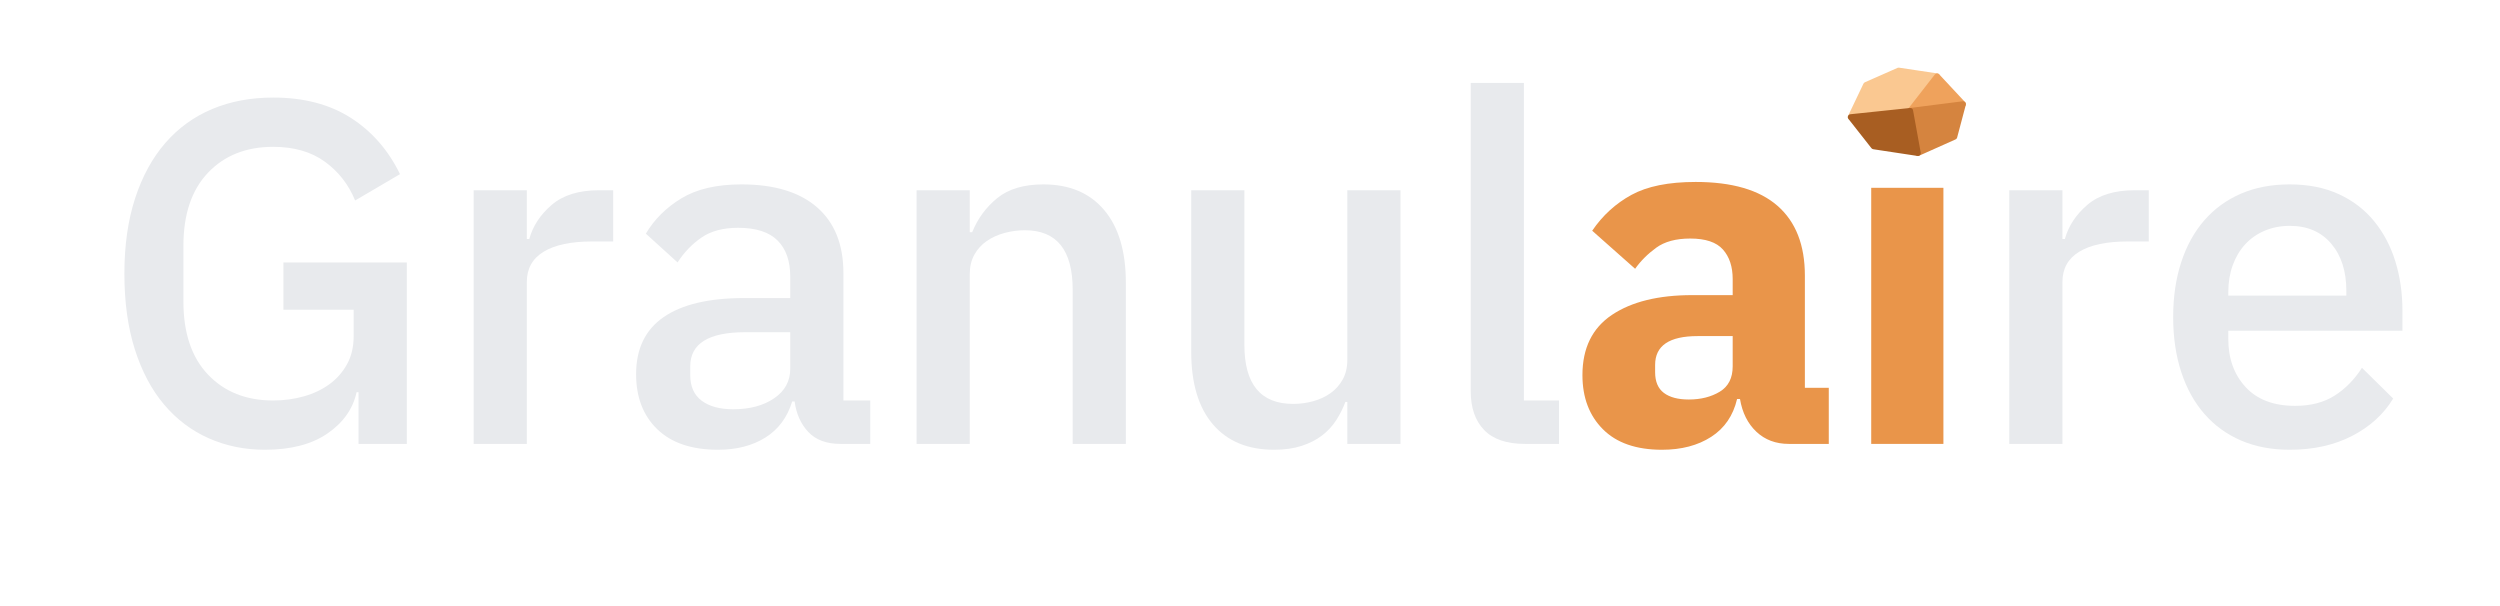
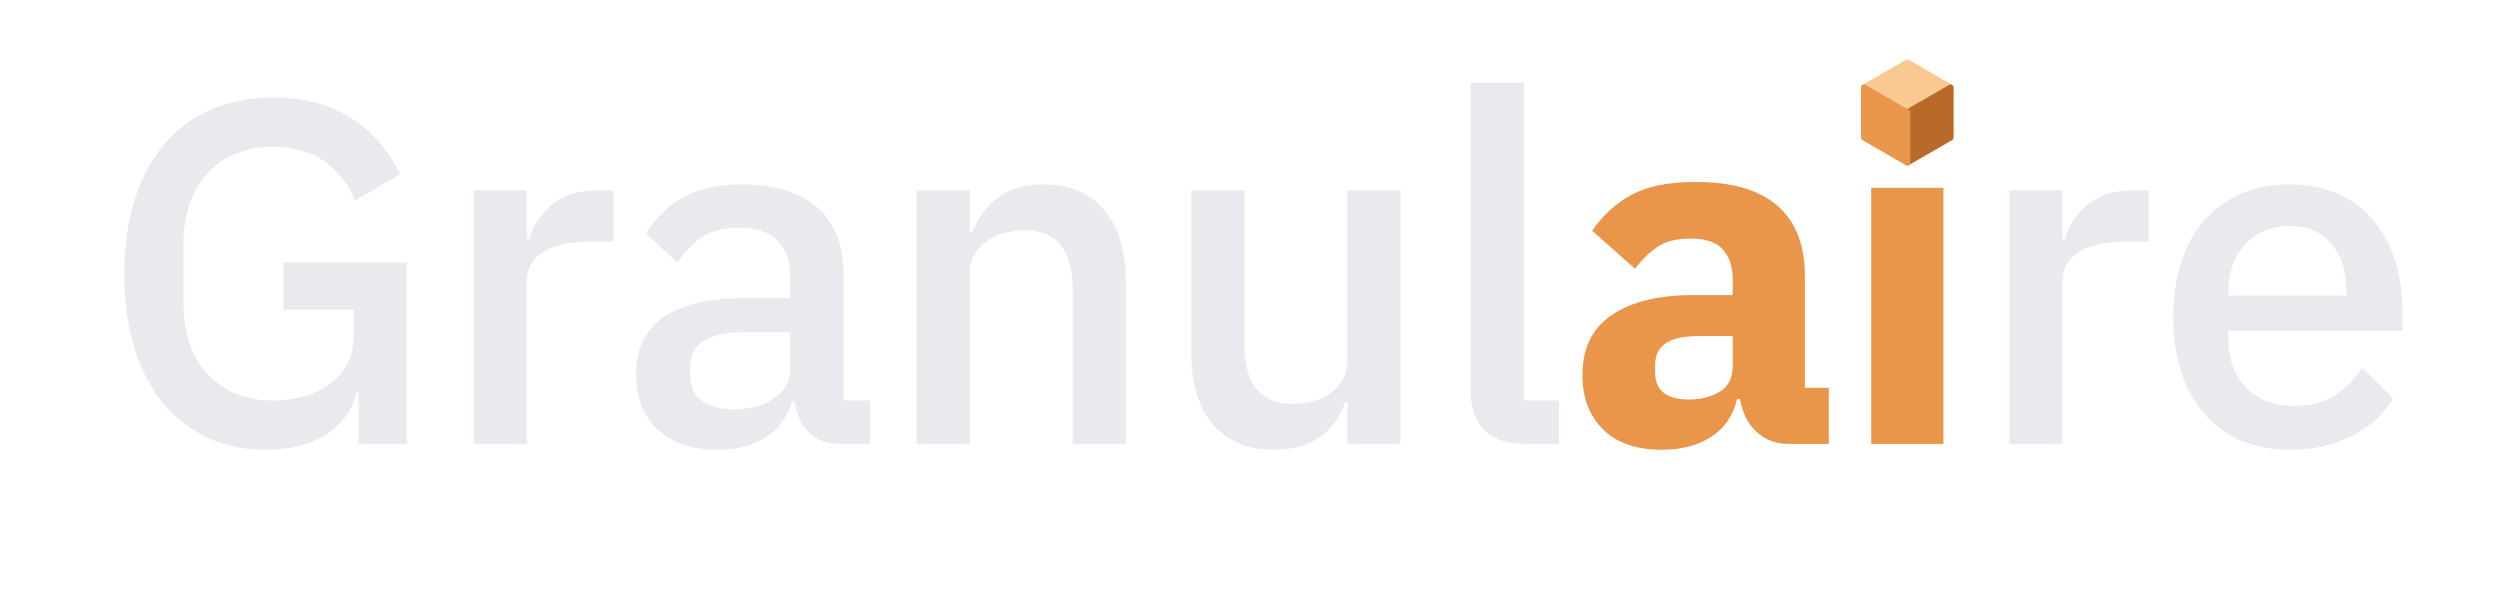
<svg xmlns="http://www.w3.org/2000/svg" viewBox="0 0 615 149" width="615" height="149" role="img" aria-label="Granulaire">
  <path fill="#E8EAED" transform="translate(24.00 109.20) scale(0.12 -0.12)" d="M535 106H531Q520 55 471.5 21.5Q423 -12 343 -12Q281 -12 228.0 11.5Q175 35 136.5 80.5Q98 126 76.5 193.5Q55 261 55 349Q55 436 77.0 503.5Q99 571 139.0 617.0Q179 663 235.0 686.5Q291 710 360 710Q454 710 519.0 668.5Q584 627 620 553L528 499Q508 548 466.0 578.5Q424 609 360 609Q277 609 226.5 556.0Q176 503 176 406V292Q176 195 226.5 142.0Q277 89 360 89Q393 89 423.0 97.5Q453 106 475.5 122.5Q498 139 511.5 163.5Q525 188 525 221V275H381V372H634V0H535Z" />
  <path fill="#E8EAED" transform="translate(107.16 109.20) scale(0.12 -0.12)" d="M78 0V520H187V420H192Q203 460 238.0 490.0Q273 520 335 520H364V415H321Q256 415 221.5 394.0Q187 373 187 332V0Z" />
  <path fill="#E8EAED" transform="translate(151.68 109.20) scale(0.12 -0.12)" d="M459 0Q416 0 393.0 24.5Q370 49 365 87H360Q345 38 305.0 13.0Q265 -12 208 -12Q127 -12 83.5 30.0Q40 72 40 143Q40 221 96.5 260.0Q153 299 262 299H356V343Q356 391 330.0 417.0Q304 443 249 443Q203 443 174.0 423.0Q145 403 125 372L60 431Q86 475 133.0 503.5Q180 532 256 532Q357 532 411.0 485.0Q465 438 465 350V89H520V0ZM239 71Q290 71 323.0 93.5Q356 116 356 154V229H264Q151 229 151 159V141Q151 106 174.5 88.5Q198 71 239 71Z" />
  <path fill="#E8EAED" transform="translate(216.12 109.20) scale(0.12 -0.12)" d="M78 0V520H187V434H192Q209 476 243.5 504.0Q278 532 338 532Q418 532 462.5 479.5Q507 427 507 330V0H398V316Q398 438 300 438Q279 438 258.5 432.5Q238 427 222.0 416.0Q206 405 196.5 388.0Q187 371 187 348V0Z" />
  <path fill="#E8EAED" transform="translate(284.28 109.20) scale(0.12 -0.12)" d="M393 86H389Q382 67 370.5 49.0Q359 31 341.5 17.5Q324 4 299.5 -4.0Q275 -12 243 -12Q162 -12 117.5 40.0Q73 92 73 189V520H182V203Q182 82 282 82Q303 82 323.0 87.5Q343 93 358.5 104.0Q374 115 383.5 132.0Q393 149 393 172V520H502V0H393Z" />
  <path fill="#E8EAED" transform="translate(352.44 109.20) scale(0.12 -0.12)" d="M189 0Q133 0 105.5 28.5Q78 57 78 108V740H187V89H259V0Z" />
  <path fill="#E9954A" transform="translate(385.20 109.20) scale(0.12 -0.12)" d="M457 0Q417 0 390.5 25.0Q364 50 357 92H351Q339 41 298.0 14.5Q257 -12 197 -12Q118 -12 76.0 30.0Q34 72 34 141Q34 224 94.5 264.5Q155 305 259 305H342V338Q342 376 322.0 398.5Q302 421 255 421Q211 421 185.0 402.0Q159 383 142 359L54 437Q86 484 134.5 510.5Q183 537 266 537Q378 537 434.0 488.0Q490 439 490 345V115H539V0ZM252 91Q289 91 315.5 107.0Q342 123 342 159V221H270Q183 221 183 162V147Q183 118 201.0 104.5Q219 91 252 91Z" />
  <path fill="#E9954A" transform="translate(452.04 109.20) scale(0.12 -0.12)" d="M69 0V525H217V0Z" />
  <path fill="#E8EAED" transform="translate(484.92 109.20) scale(0.12 -0.12)" d="M78 0V520H187V420H192Q203 460 238.0 490.0Q273 520 335 520H364V415H321Q256 415 221.5 394.0Q187 373 187 332V0Z" />
  <path fill="#E8EAED" transform="translate(529.44 109.20) scale(0.12 -0.12)" d="M282 -12Q226 -12 182.0 7.0Q138 26 107.0 61.5Q76 97 59.5 147.5Q43 198 43 260Q43 322 59.5 372.5Q76 423 107.0 458.5Q138 494 182.0 513.0Q226 532 282 532Q339 532 382.5 512.0Q426 492 455.0 456.5Q484 421 498.5 374.0Q513 327 513 273V232H156V215Q156 155 191.5 116.5Q227 78 293 78Q341 78 374.0 99.0Q407 120 430 156L494 93Q465 45 410.0 16.5Q355 -12 282 -12ZM282 447Q254 447 230.5 437.0Q207 427 190.5 409.0Q174 391 165.0 366.0Q156 341 156 311V304H398V314Q398 374 367.0 410.5Q336 447 282 447Z" />
-   <path fill="#FAC891" stroke="#FAC891" stroke-width="1.42" stroke-linejoin="round" d="M455.27,28.81 L459.05,20.89 L467.07,17.35 L476.52,18.77 L469.91,27.27Z" />
-   <path fill="#EFA25C" stroke="#EFA25C" stroke-width="1.42" stroke-linejoin="round" d="M476.52,18.77 L482.90,25.62 L469.91,27.27Z" />
-   <path fill="#D5843F" stroke="#D5843F" stroke-width="1.42" stroke-linejoin="round" d="M482.90,25.62 L480.77,33.65 L471.80,37.66 L469.91,27.27Z" />
-   <path fill="#A85E22" stroke="#A85E22" stroke-width="1.42" stroke-linejoin="round" d="M471.80,37.66 L460.93,36.01 L455.27,28.81 L469.91,27.27Z" />
+   <path fill="#FAC891" stroke="#FAC891" stroke-width="1.48" stroke-linejoin="round" d="M458.55,21.53 L469.20,15.38 L479.85,21.53 L469.20,27.68Z" />
+   <path fill="#B9692A" stroke="#B9692A" stroke-width="1.48" stroke-linejoin="round" d="M479.85,21.53 L479.85,33.83 L469.20,39.98 L469.20,27.68Z" />
+   <path fill="#E9954A" stroke="#E9954A" stroke-width="1.48" stroke-linejoin="round" d="M469.20,39.98 L458.55,33.83 L458.55,21.53 L469.20,27.68Z" />
</svg>
